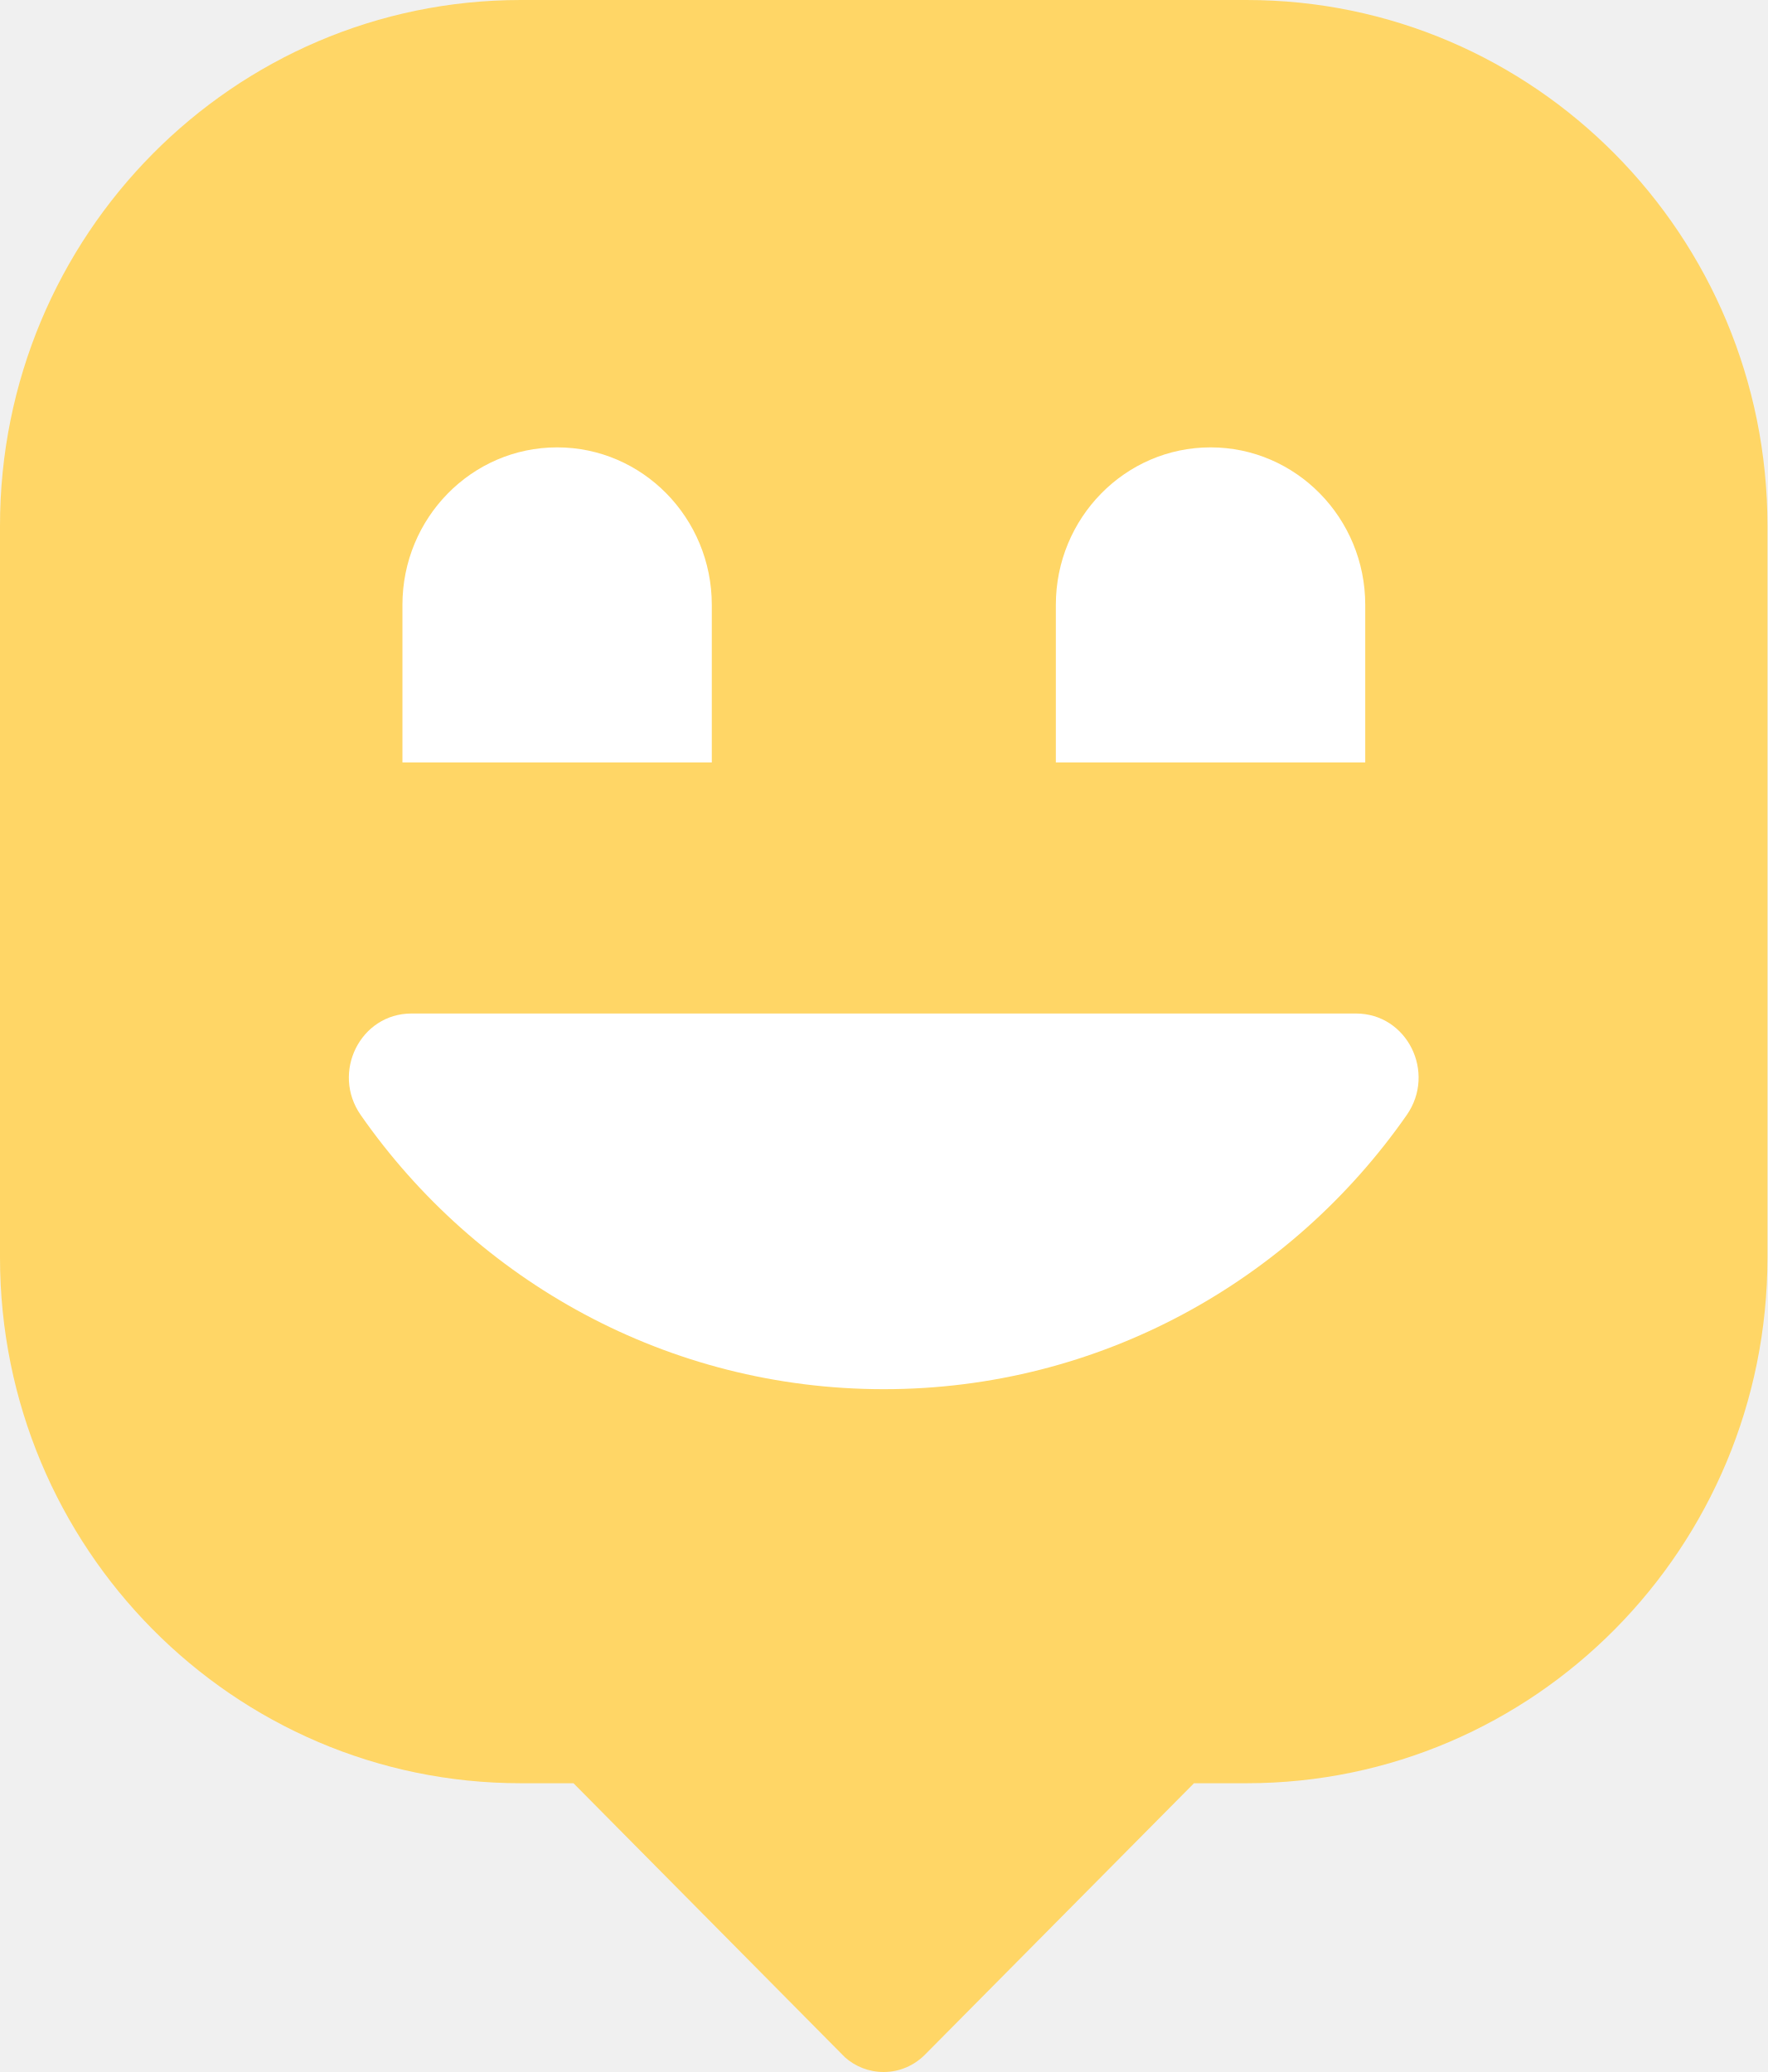
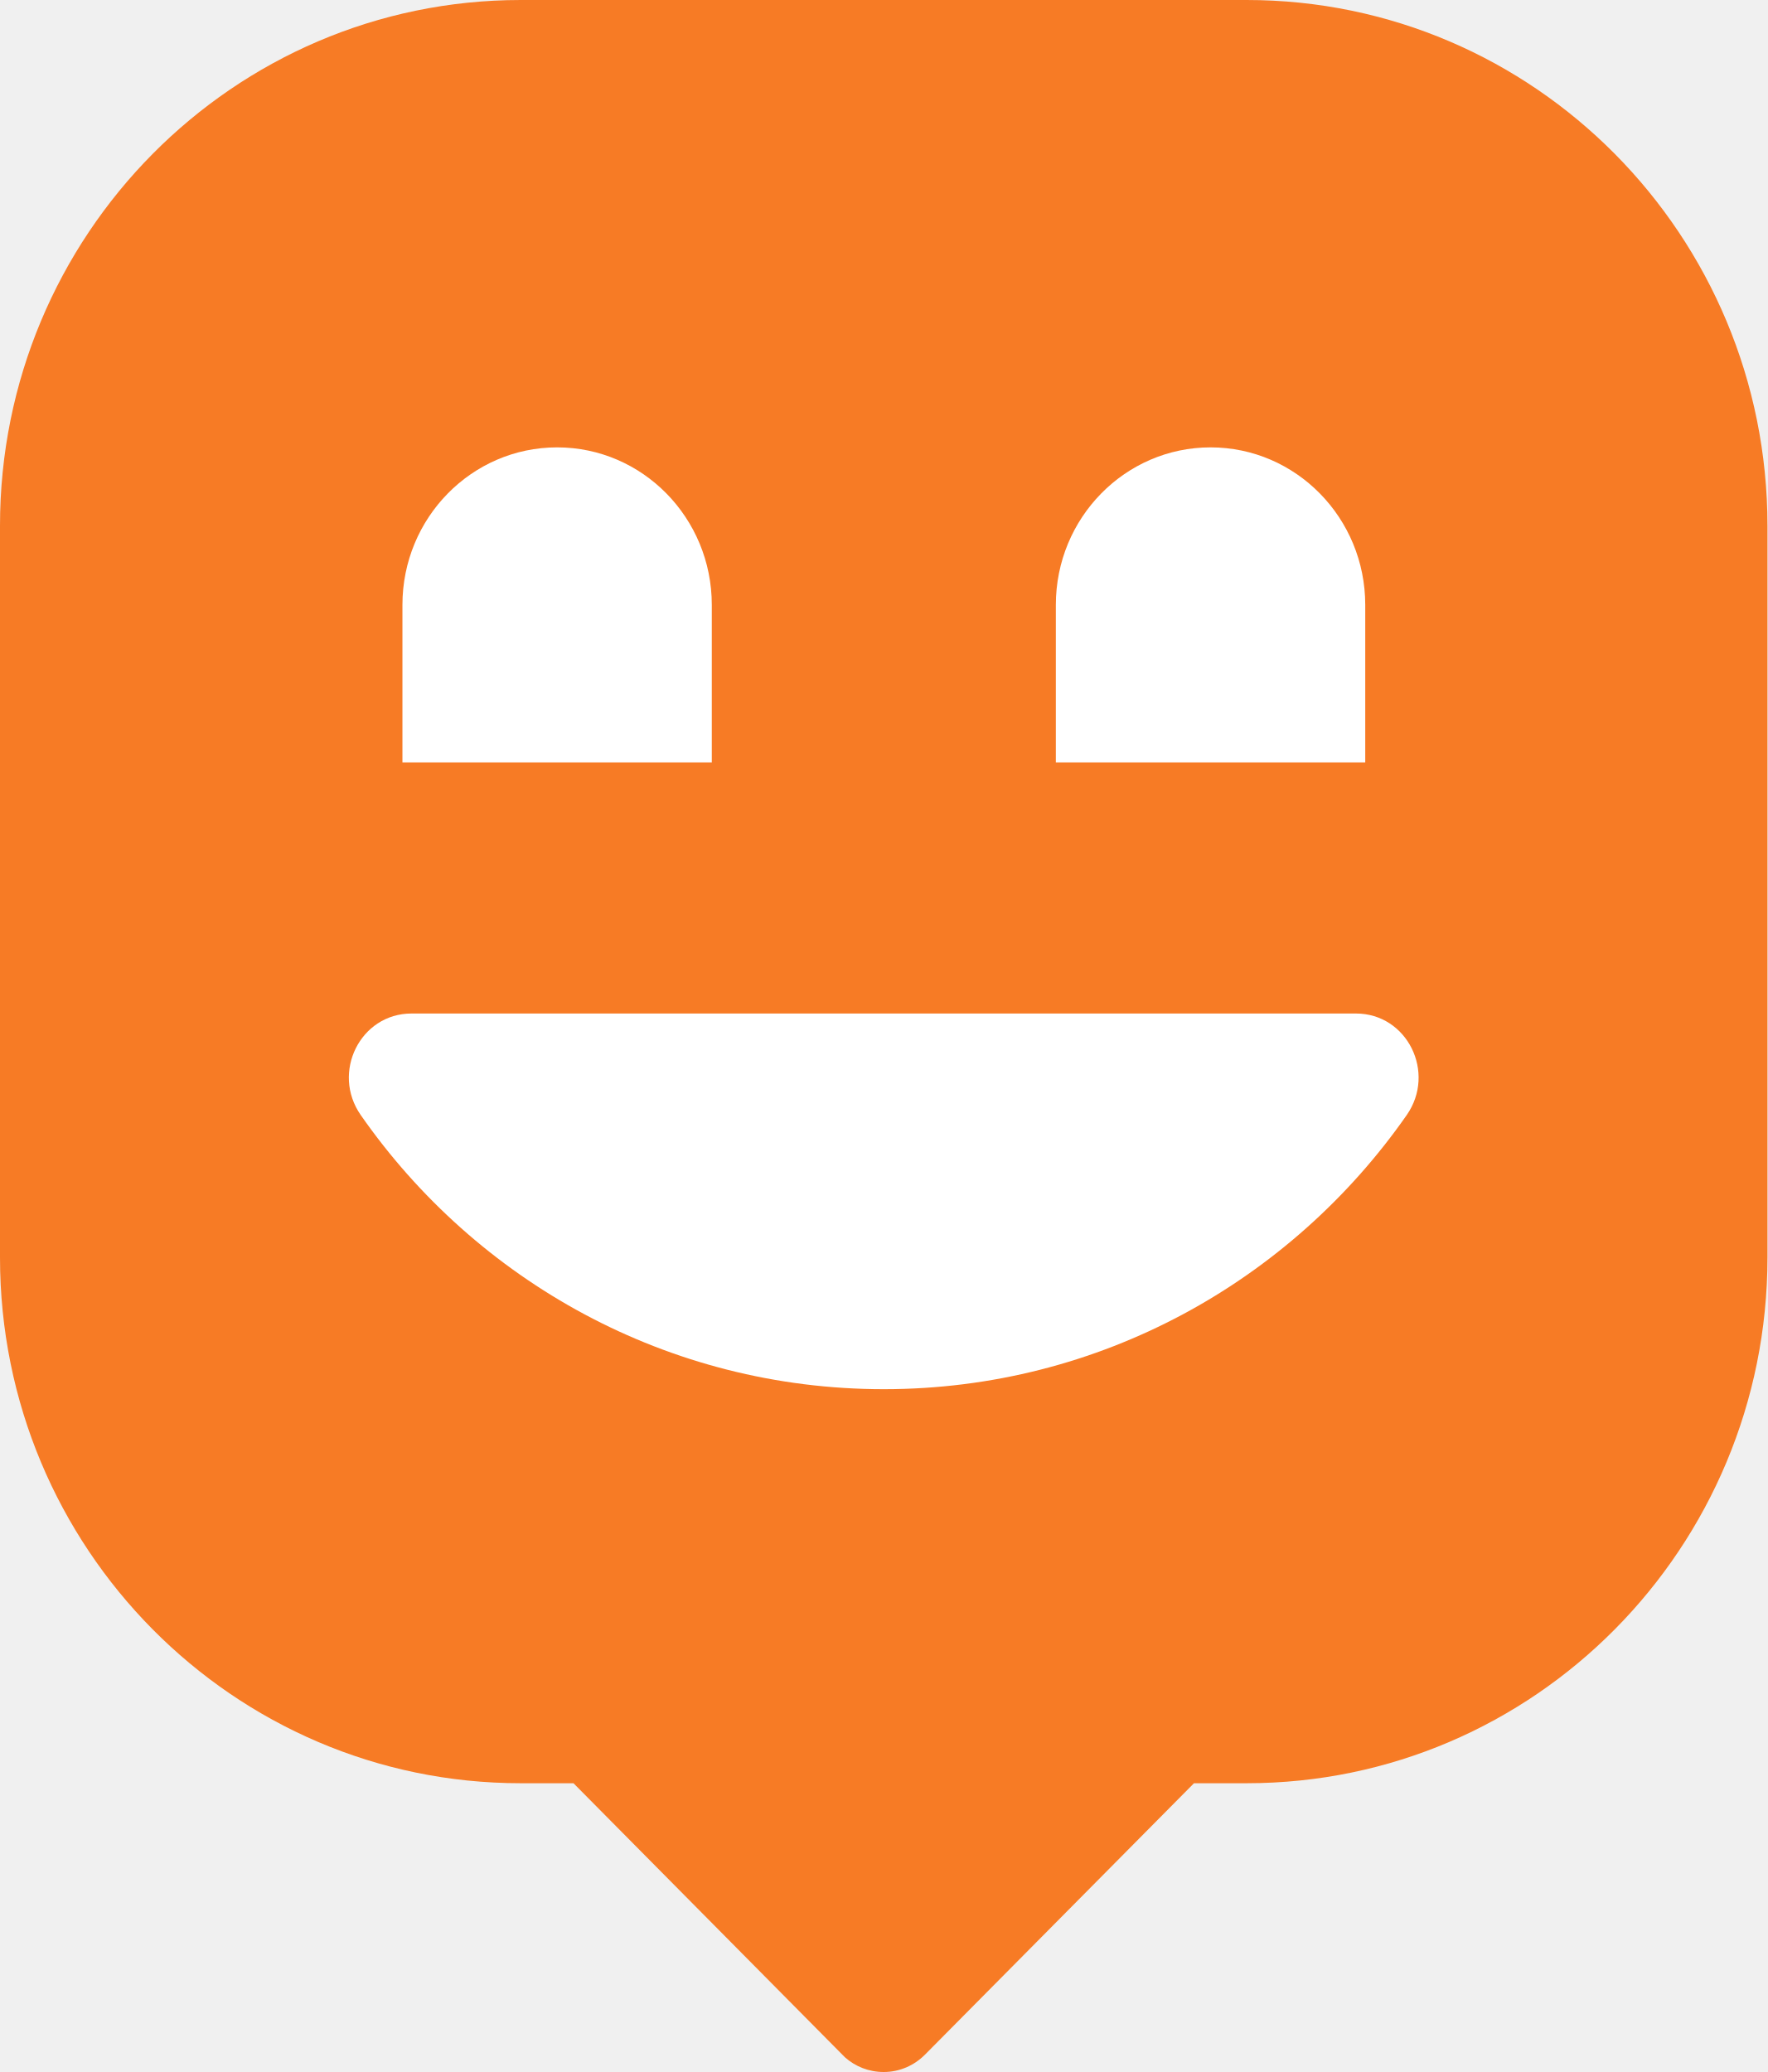
<svg xmlns="http://www.w3.org/2000/svg" width="58" height="68" viewBox="0 0 58 68" fill="none">
-   <path d="M58 17.256V41.267C58 50.796 50.348 58.523 40.91 58.523H39.181L30.354 67.43C30.008 67.779 29.53 68 29 68C28.51 68 28.067 67.82 27.727 67.517L27.577 67.366L27.571 67.36L18.819 58.523H17.084C7.652 58.523 0 50.796 0 41.267V17.256C0 7.726 7.652 0 17.09 0H40.91C50.348 0 58 7.726 58 17.256Z" fill="#FFD666" />
+   <path d="M58 17.256V41.267C58 50.796 50.348 58.523 40.91 58.523H39.181L30.354 67.43C30.008 67.779 29.53 68 29 68C28.51 68 28.067 67.82 27.727 67.517L27.577 67.366L27.571 67.36L18.819 58.523H17.084C7.652 58.523 0 50.796 0 41.267V17.256C0 7.726 7.652 0 17.09 0H40.91C50.348 0 58 7.726 58 17.256Z" fill="#f77b25" />
  <path d="M13.504 33.262C11.822 33.262 10.863 35.198 11.839 36.596C15.634 42.041 21.911 45.591 29.003 45.591C36.095 45.591 42.365 42.035 46.161 36.596C47.137 35.198 46.178 33.262 44.496 33.262H13.504Z" fill="white" />
  <path d="M23.358 25.022H13.206V19.852C13.206 16.998 15.48 14.682 18.282 14.682C21.084 14.682 23.358 16.998 23.358 19.852V25.022Z" fill="white" />
  <path d="M44.801 25.022H34.648V19.852C34.648 16.998 36.922 14.682 39.725 14.682C42.527 14.682 44.801 16.998 44.801 19.852V25.022Z" fill="white" />
</svg>
